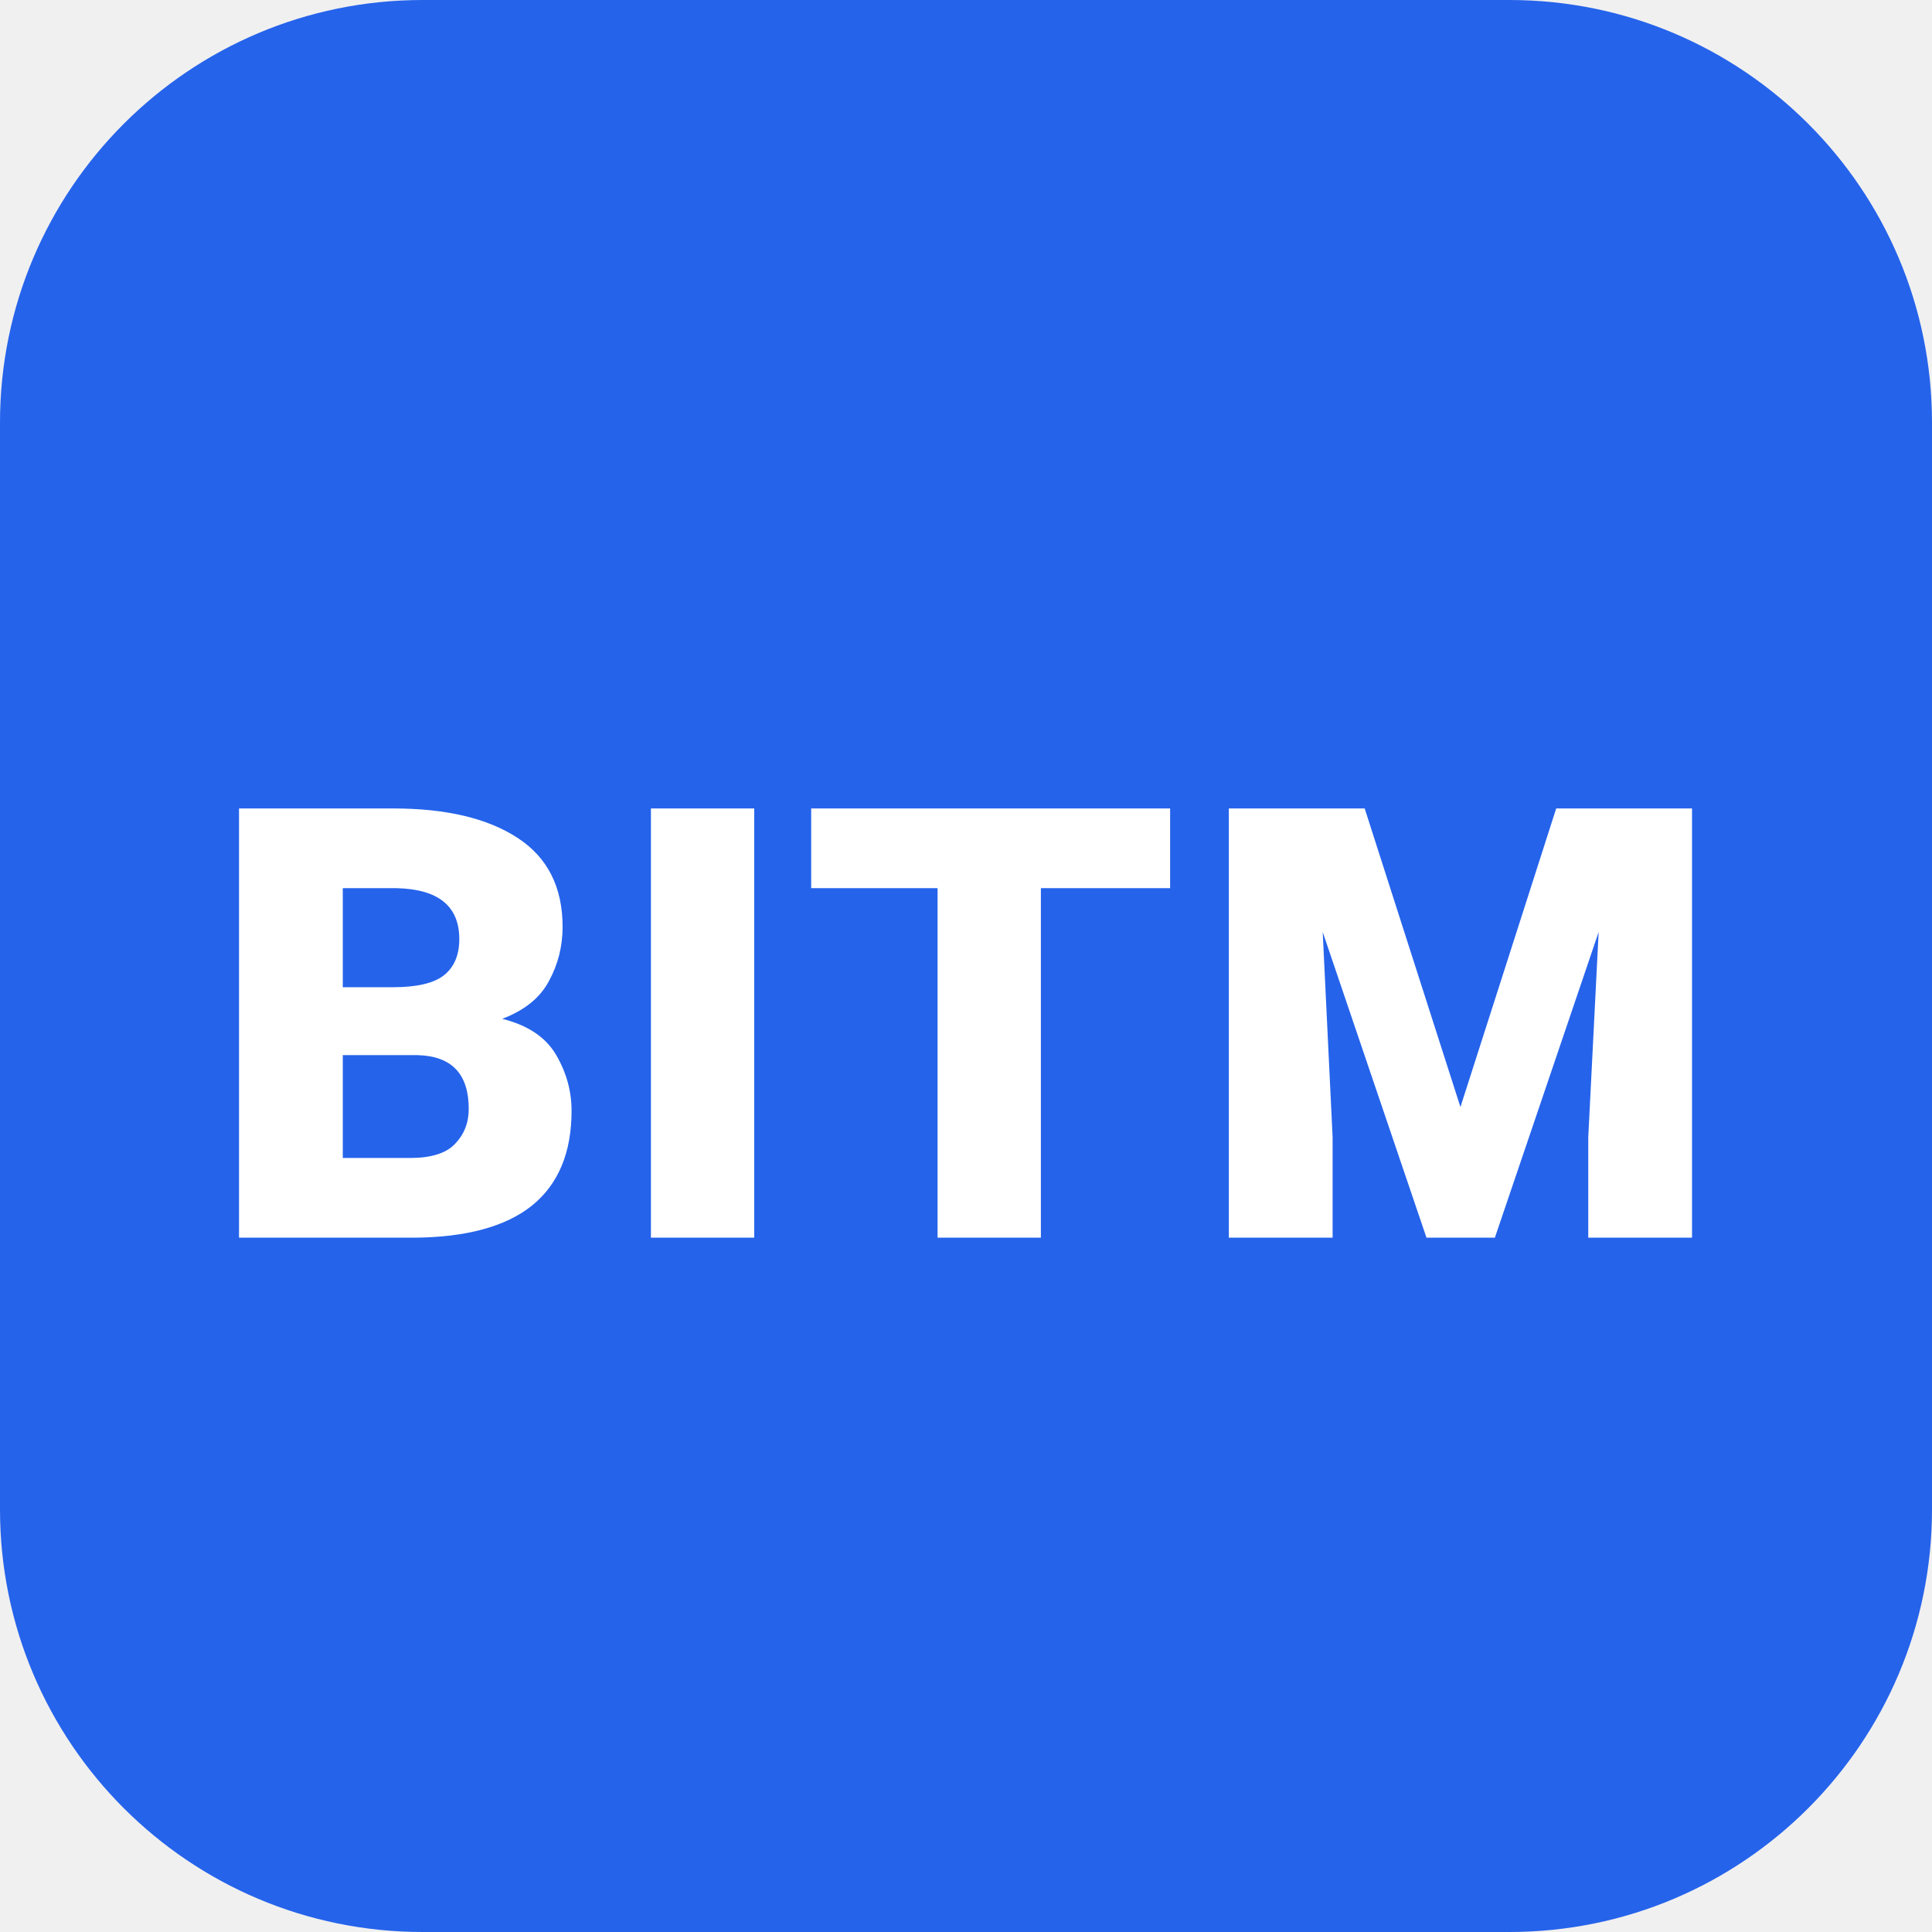
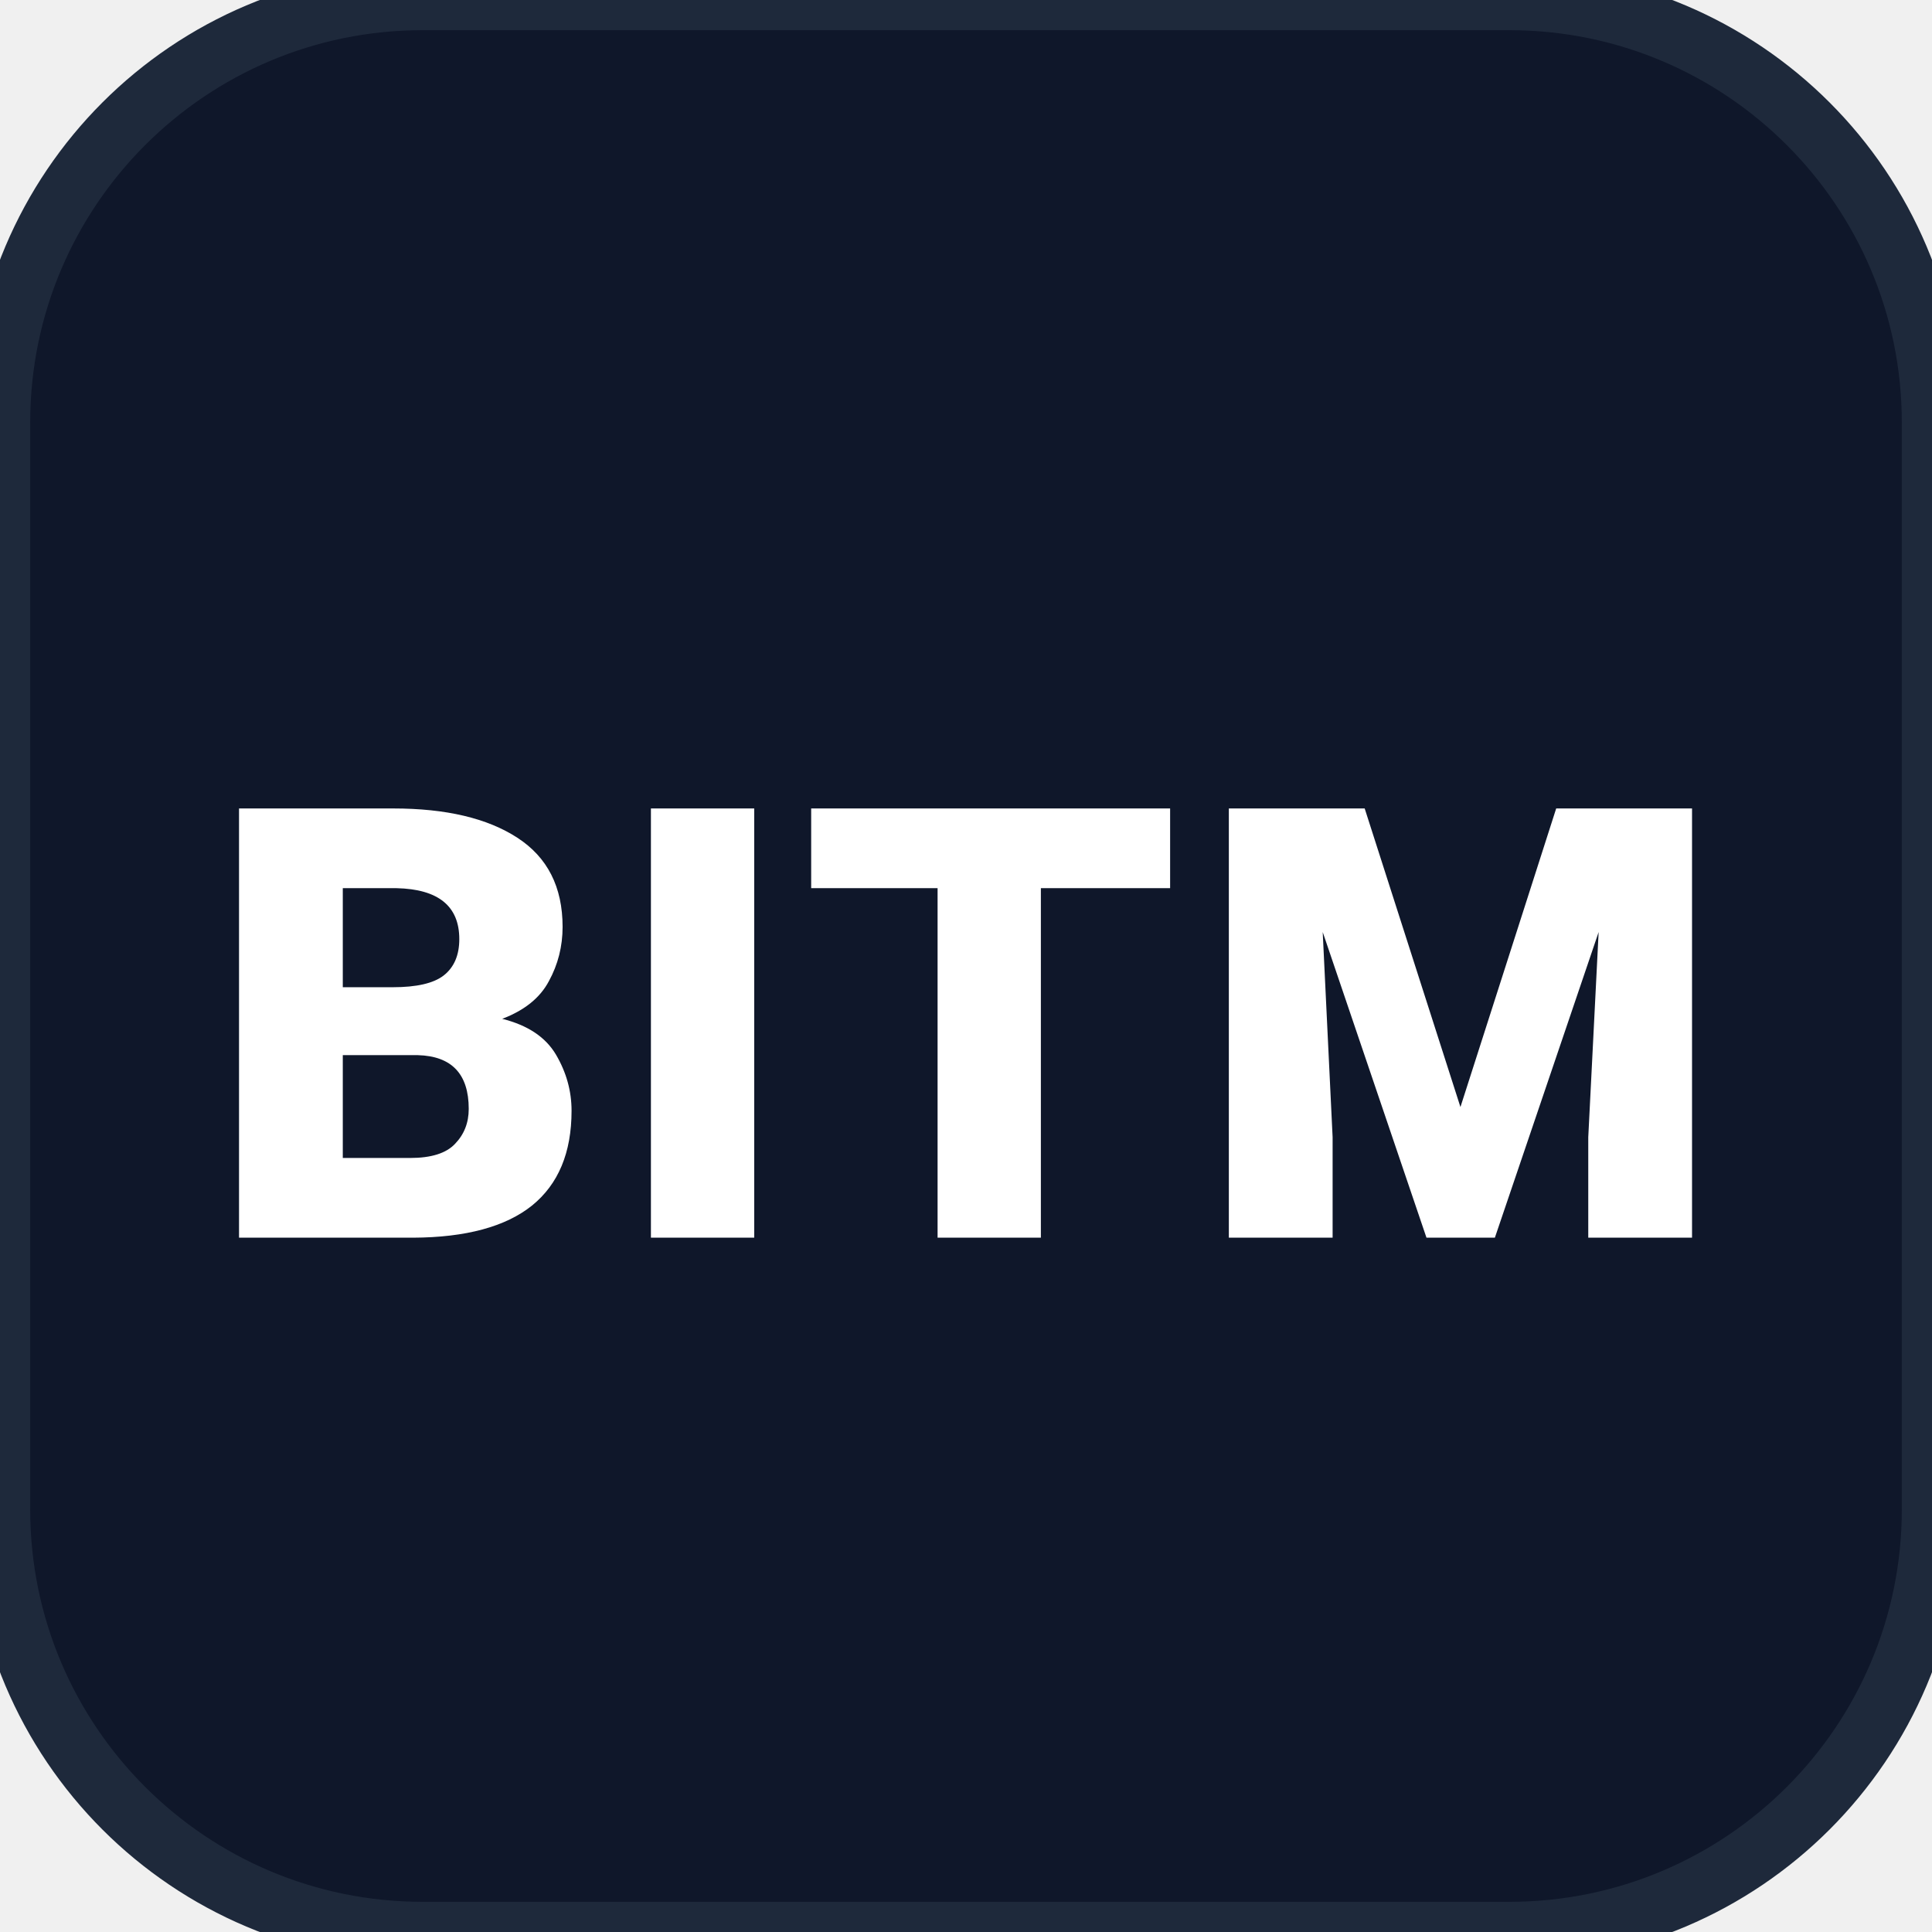
<svg xmlns="http://www.w3.org/2000/svg" viewBox="0 0 64 64">
-   <rect width="64" height="64" rx="14" fill="#2563eb" />
+   <rect width="64" height="64" rx="14" fill="#0f172a" stroke="#1e293b" stroke-width="2" />
  <text x="32" y="41" font-family="-apple-system, BlinkMacSystemFont, 'Segoe UI', Roboto, Helvetica, Arial, sans-serif" font-size="20" font-weight="900" fill="#ffffff" text-anchor="middle" letter-spacing="0.5">BITM</text>
</svg>
